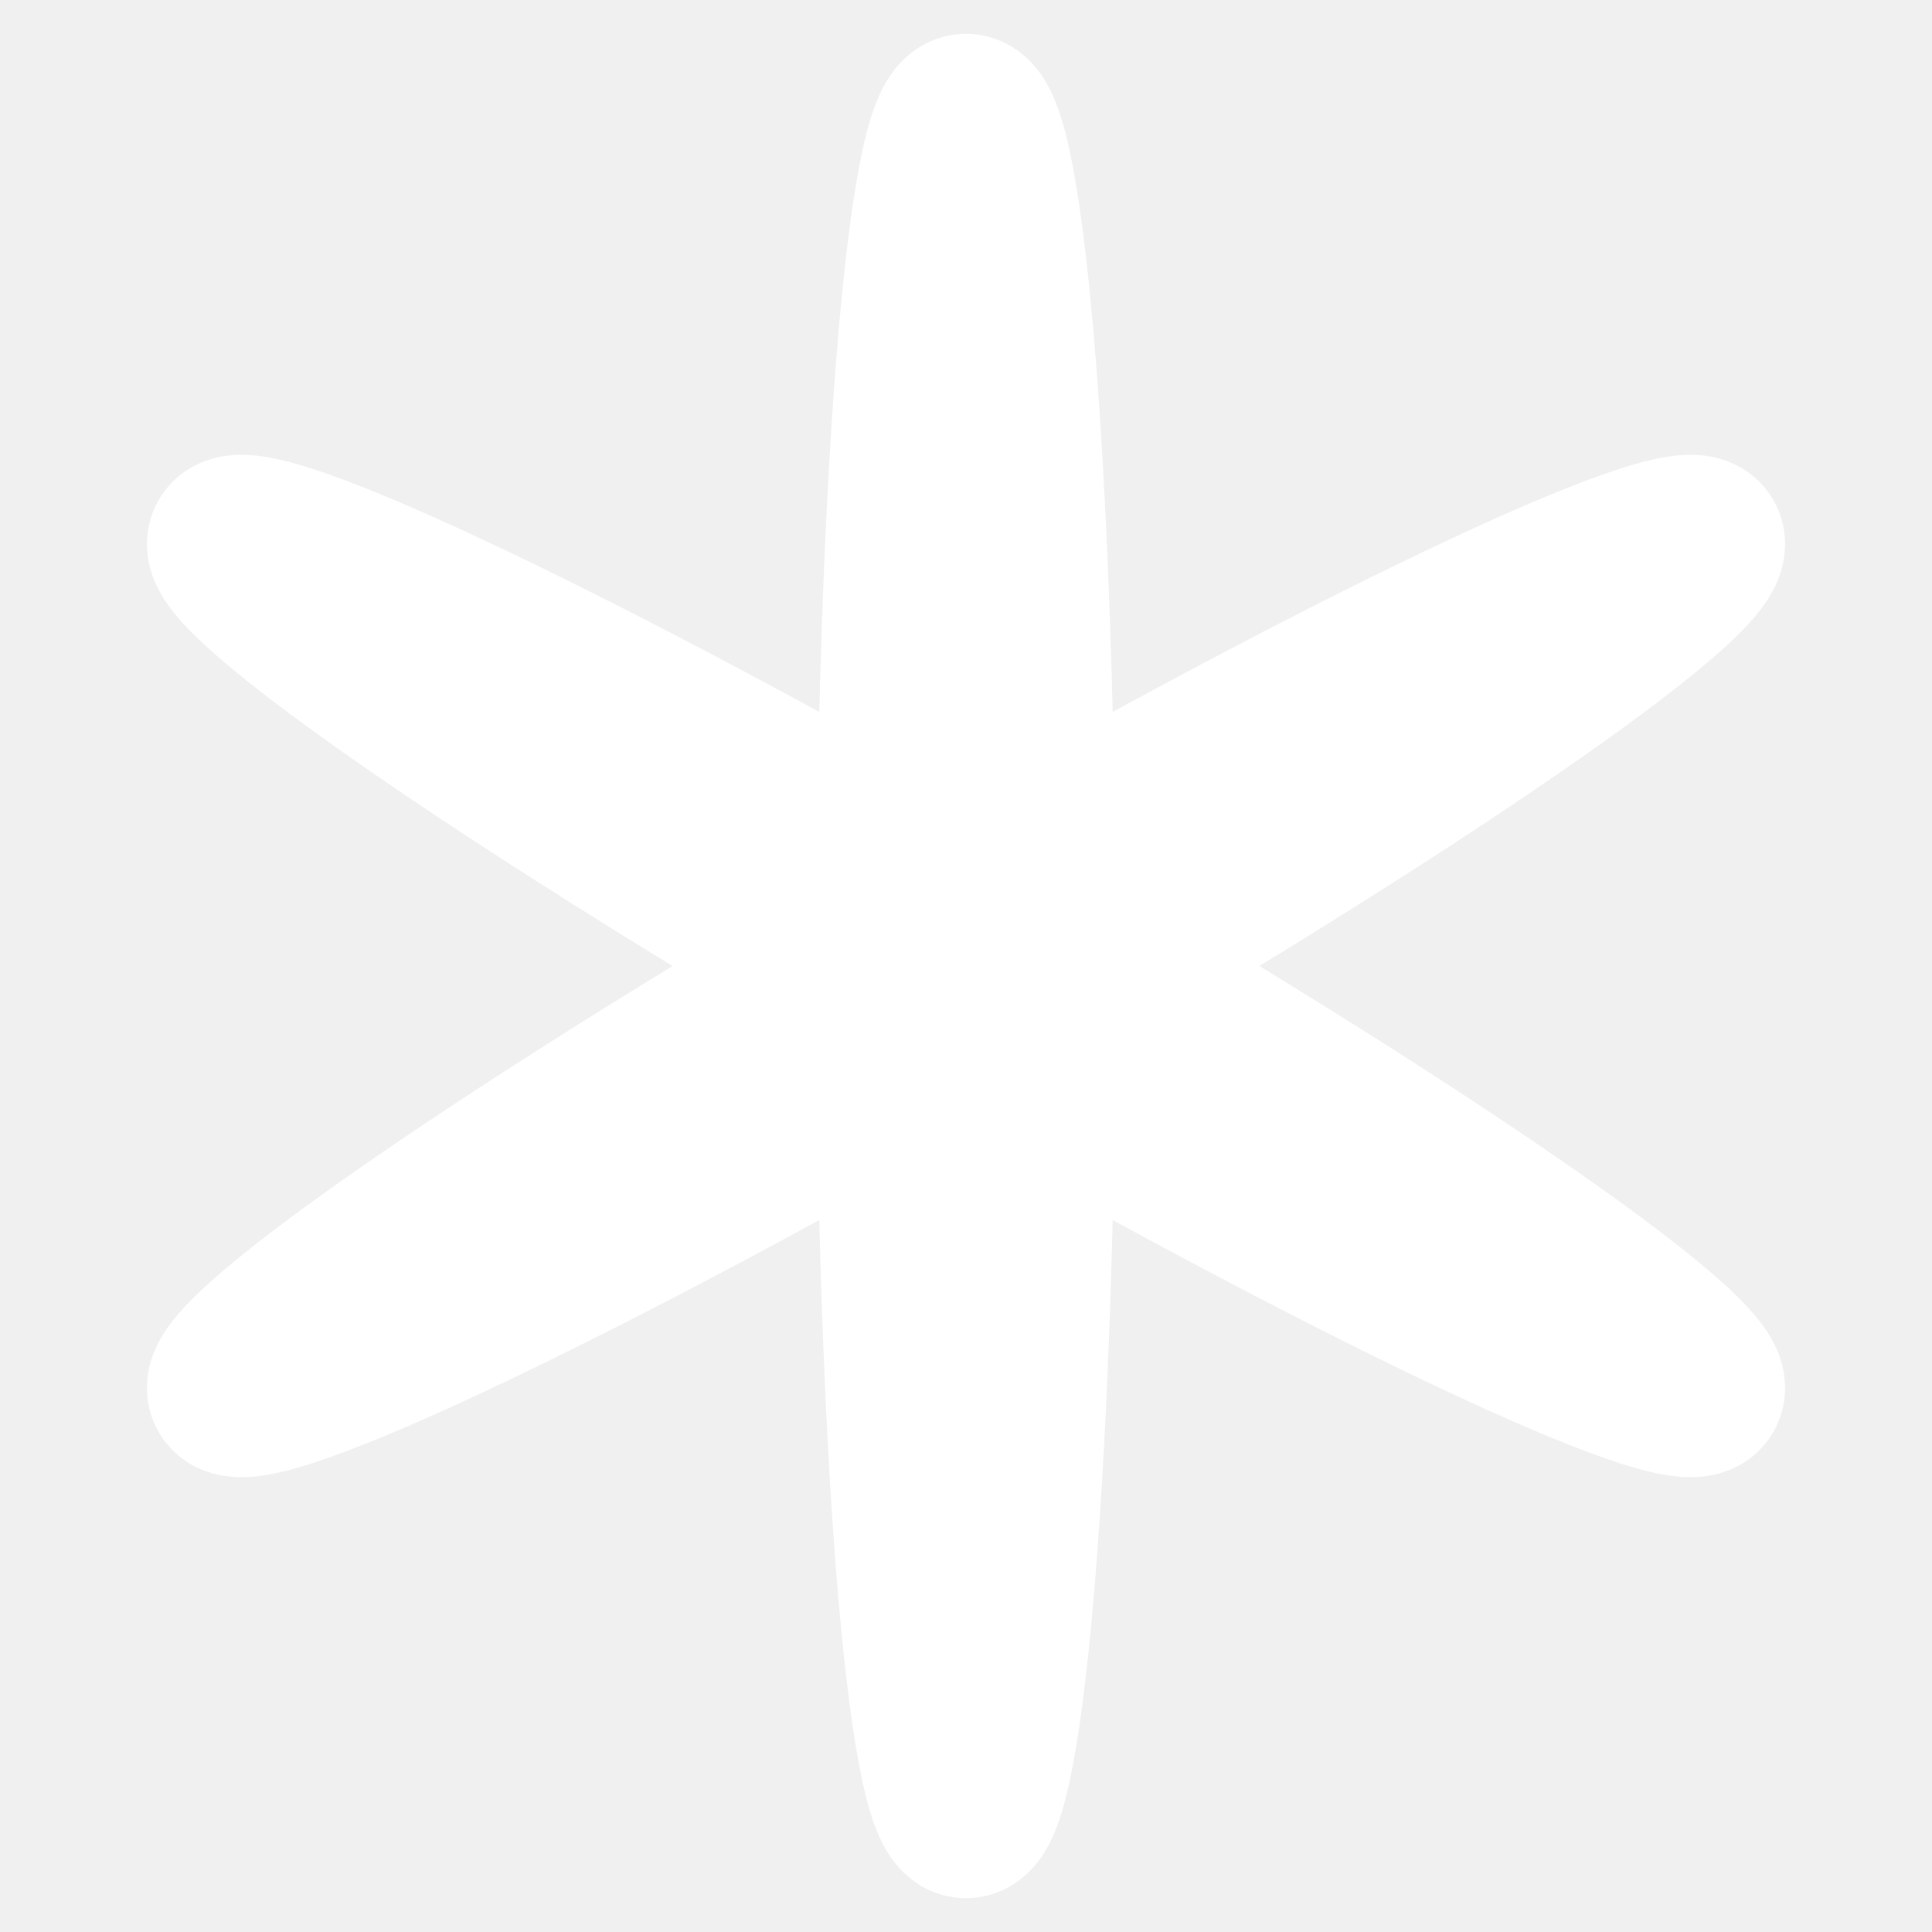
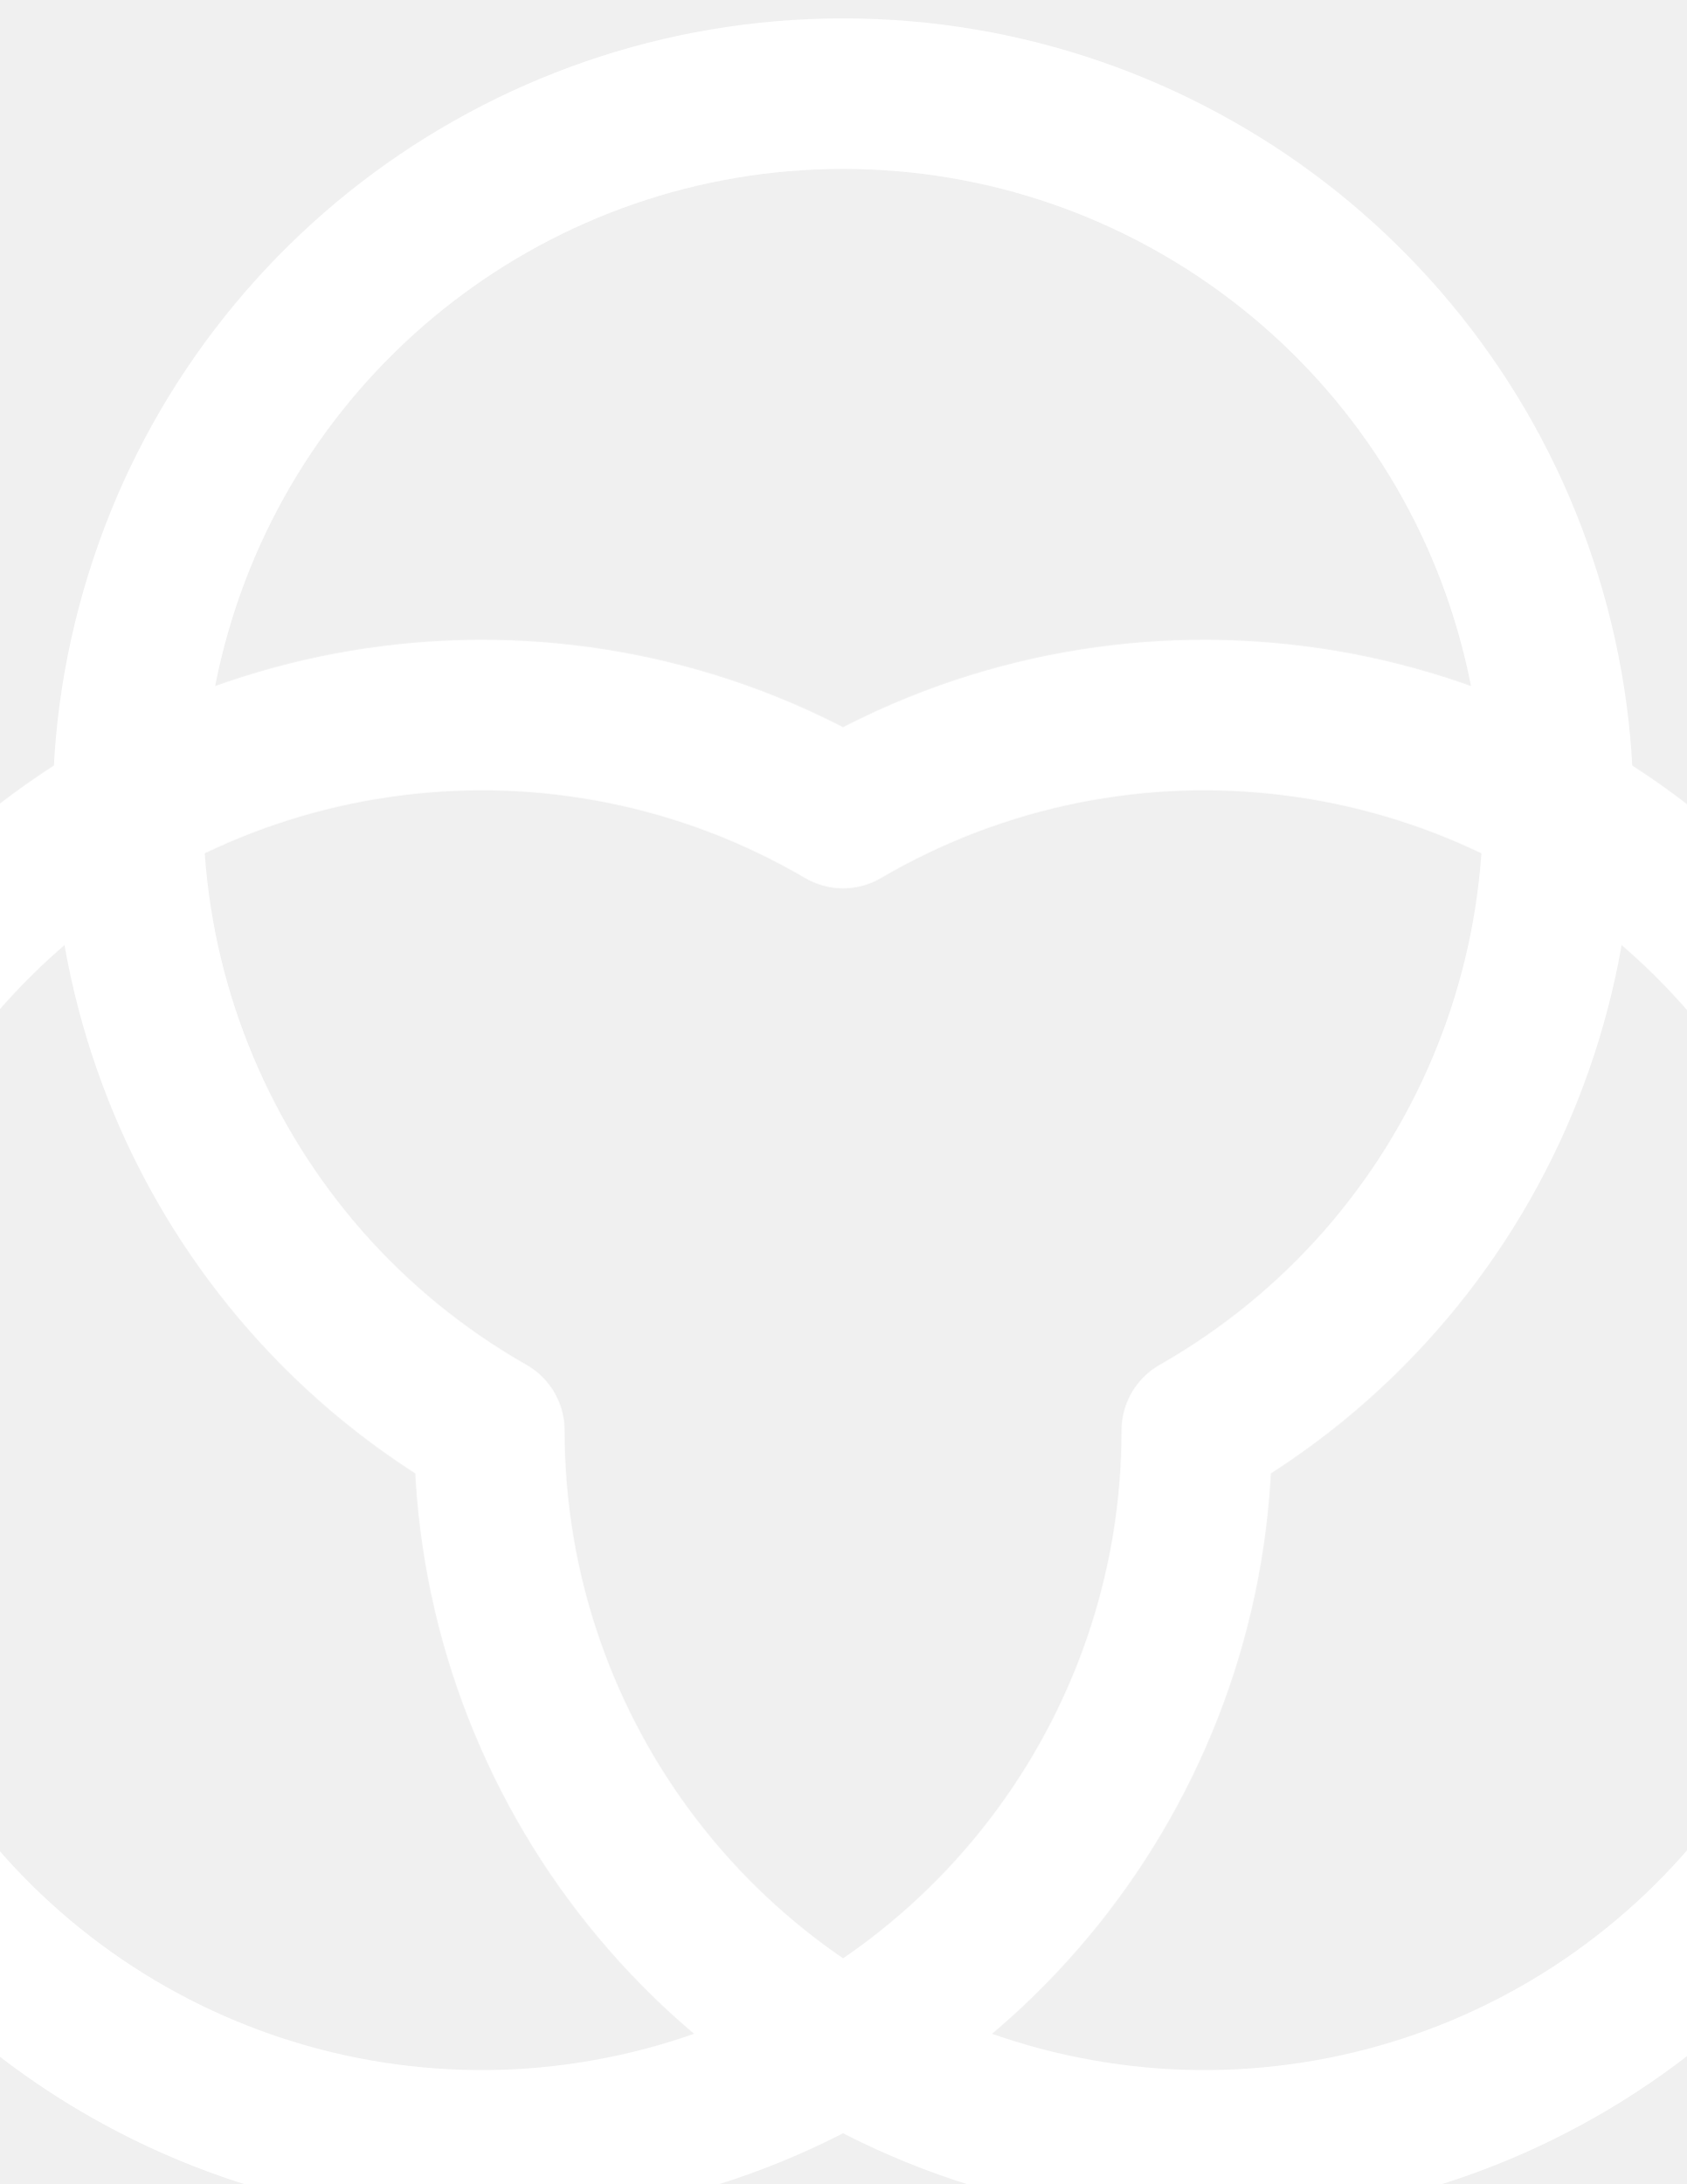
- <svg xmlns="http://www.w3.org/2000/svg" viewBox="0 0 100 100" fill="none">
-   <ellipse cx="50" cy="50" rx="3.5" ry="44" stroke="white" stroke-width="8.5" />
-   <ellipse cx="50" cy="50" rx="3.5" ry="44" transform="rotate(120 50 50)" stroke="white" stroke-width="8.5" />
-   <ellipse cx="50" cy="50" rx="3.5" ry="44" transform="rotate(240 50 50)" stroke="white" stroke-width="8.5" />
+ <svg xmlns="http://www.w3.org/2000/svg" viewBox="48 2 224 290" fill="none">
+   <path d="M 113 192 A 95 95 0 1 1 207 192 A 95 95 0 1 1 160 110 A 95 95 0 1 1 113 192 Z" stroke="white" stroke-width="20" fill="none" stroke-linecap="round" stroke-linejoin="round" />
</svg>
